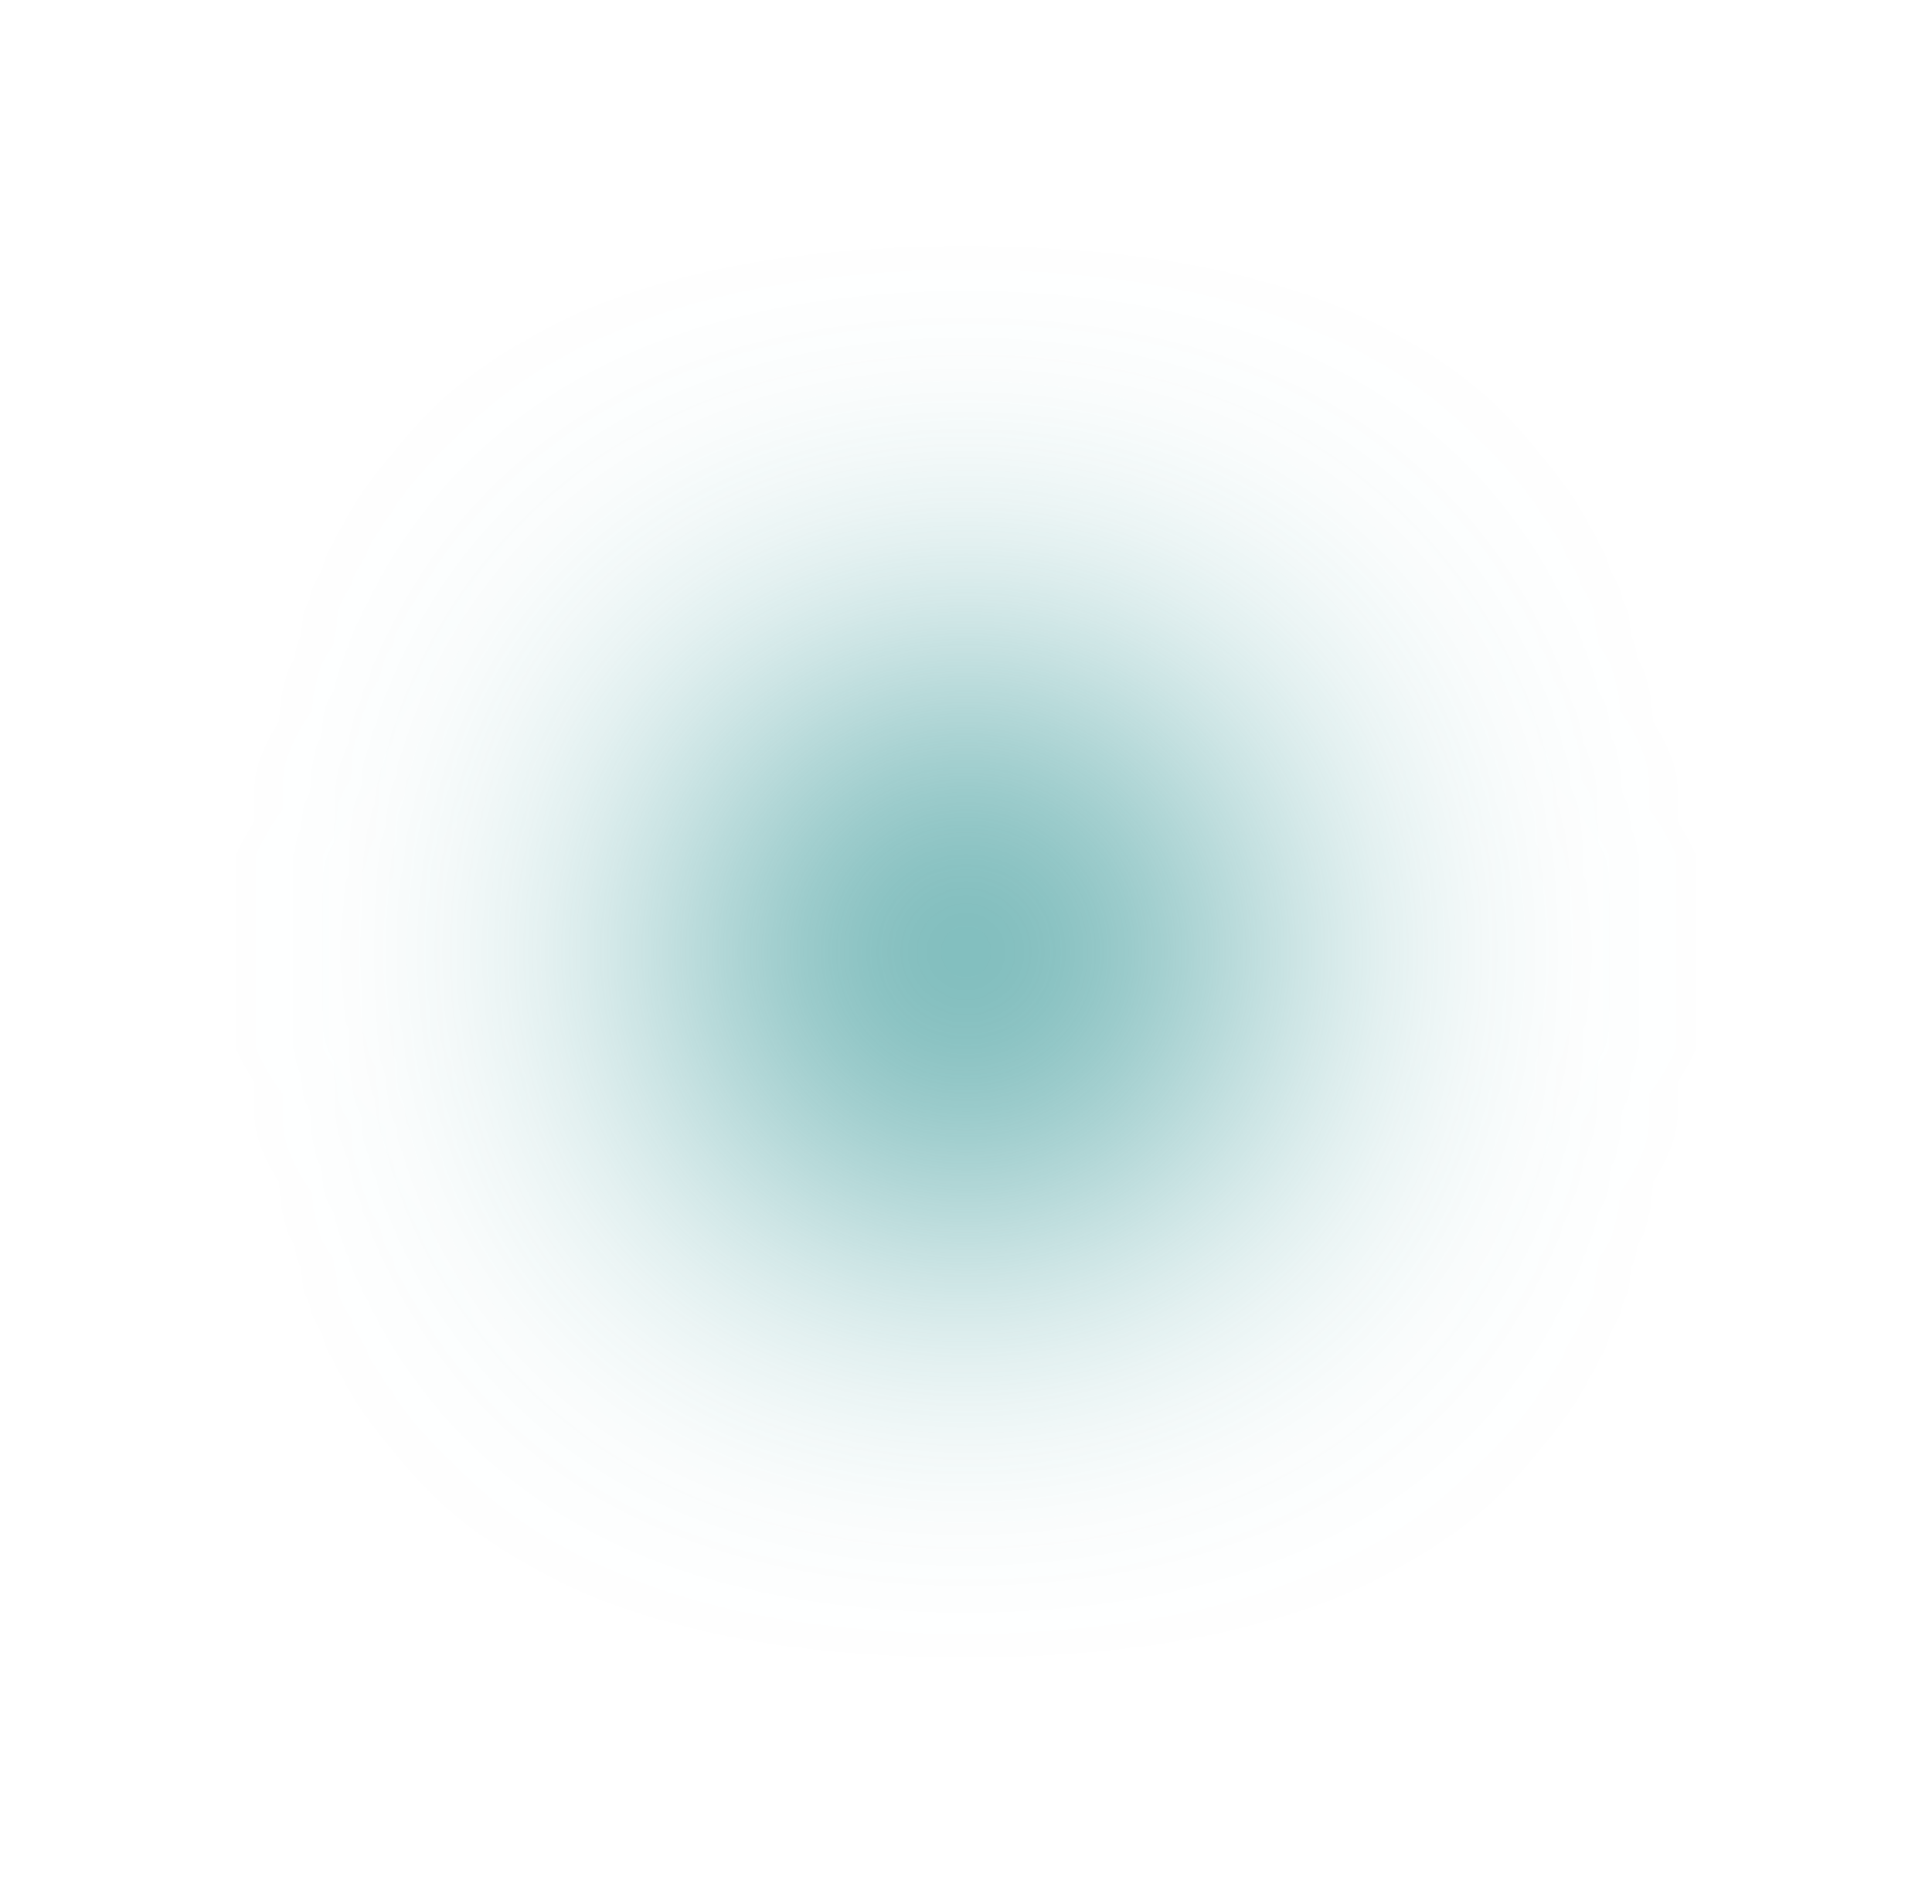
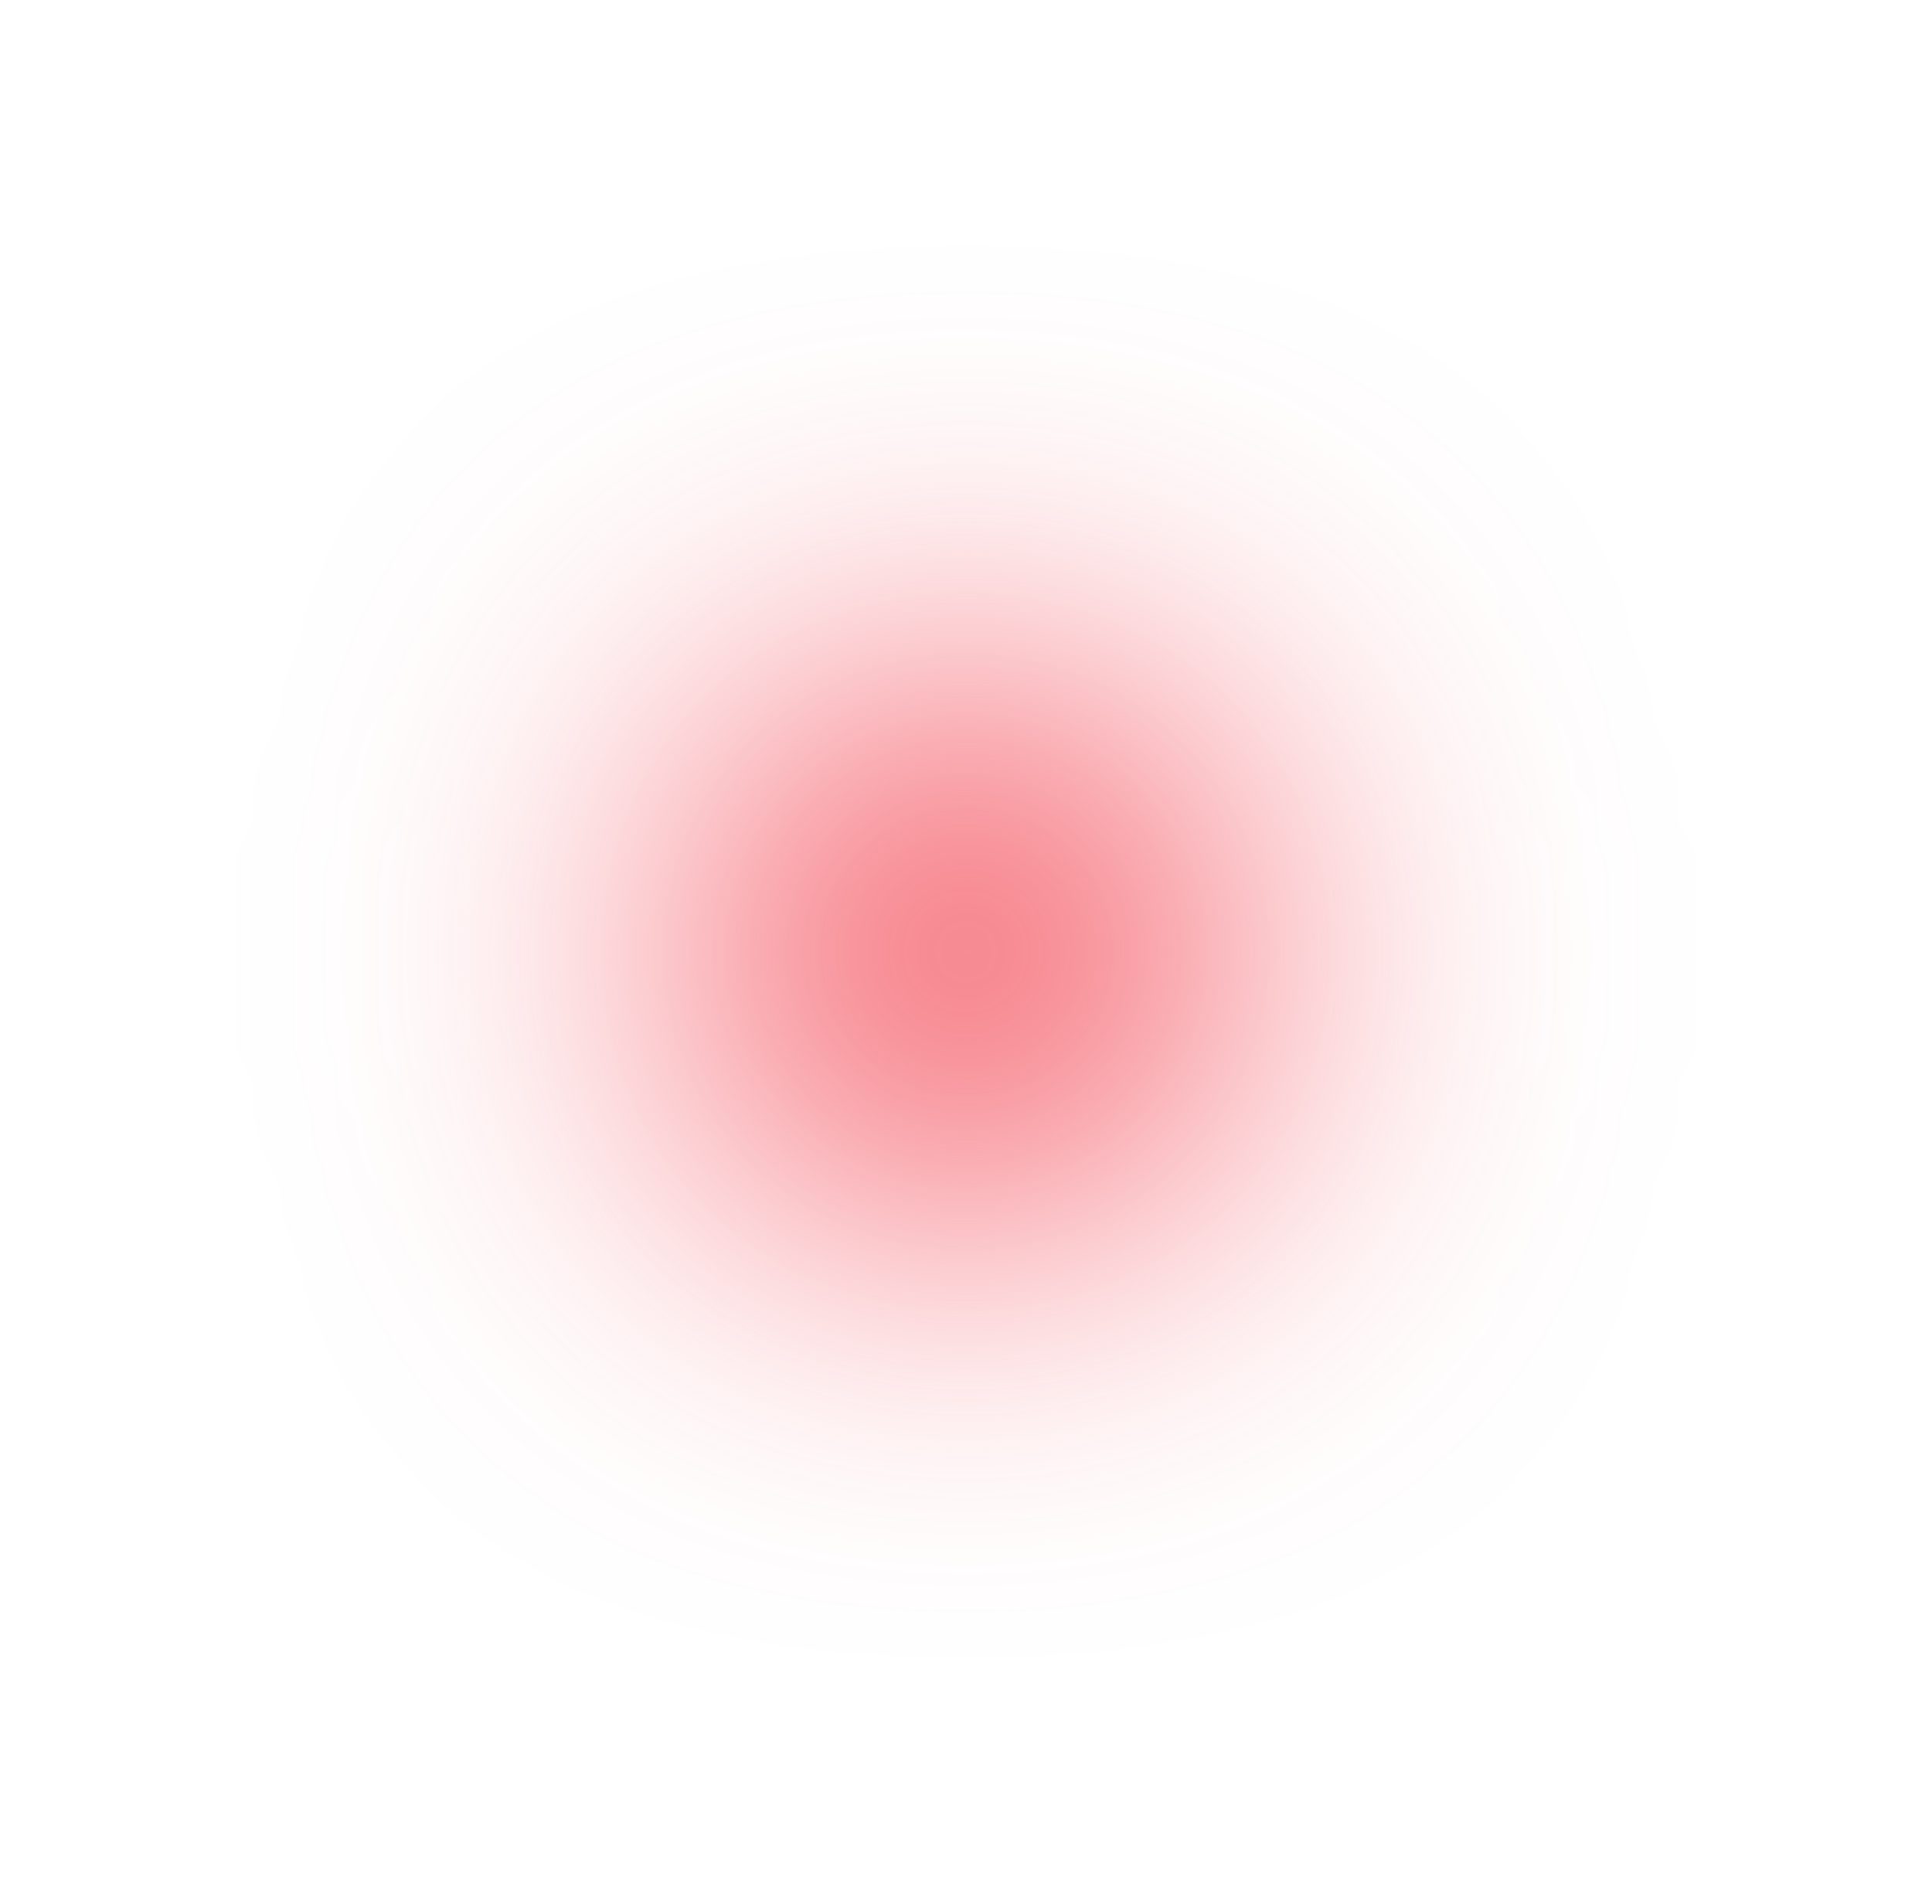
<svg xmlns="http://www.w3.org/2000/svg" width="820" height="808" viewBox="0 0 820 808" fill="none">
  <g filter="url(#filter0_f_2220_1003)">
-     <ellipse cx="410" cy="404" rx="110" ry="104" fill="#1E8A8A" />
+     <ellipse cx="410" cy="404" rx="110" ry="104" fill="#f12b3a" />
  </g>
  <defs>
    <filter id="filter0_f_2220_1003" x="0" y="0" width="820" height="808" filterUnits="userSpaceOnUse" color-interpolation-filters="sRGB">
      <feFlood flood-opacity="0" result="BackgroundImageFix" />
      <feBlend mode="normal" in="SourceGraphic" in2="BackgroundImageFix" result="shape" />
      <feGaussianBlur stdDeviation="150" result="effect1_foregroundBlur_2220_1003" />
    </filter>
  </defs>
</svg>
